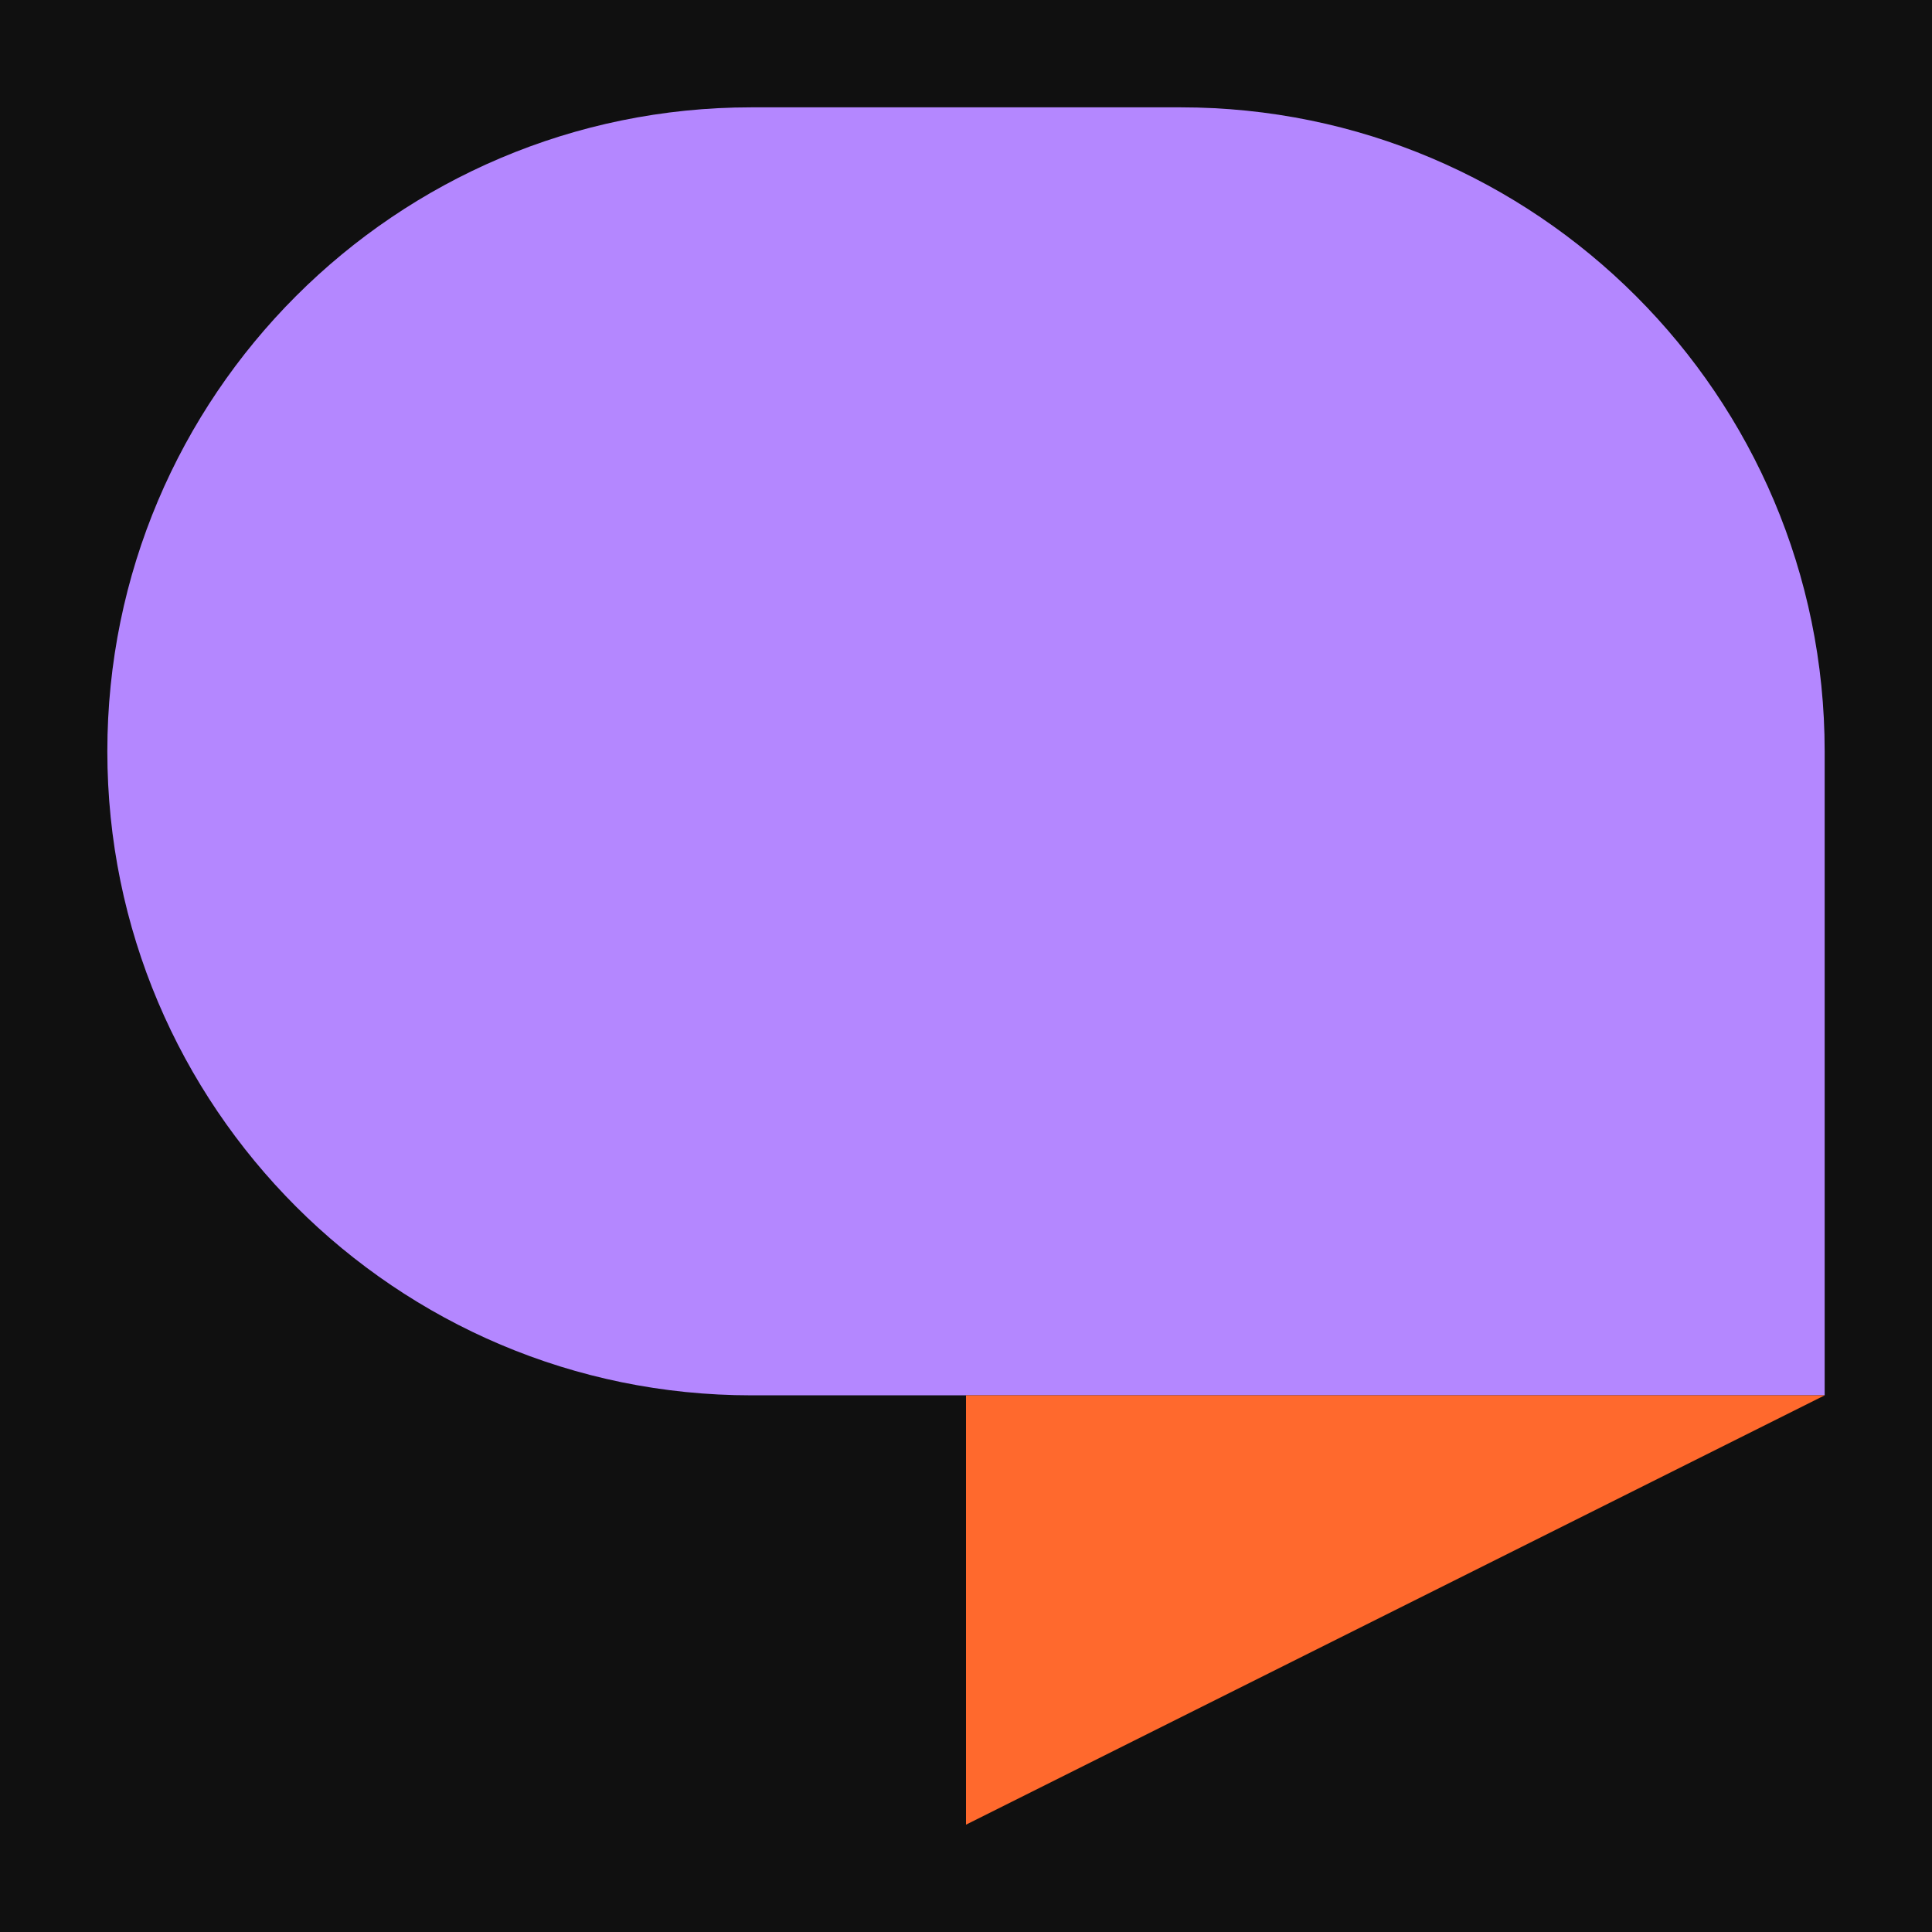
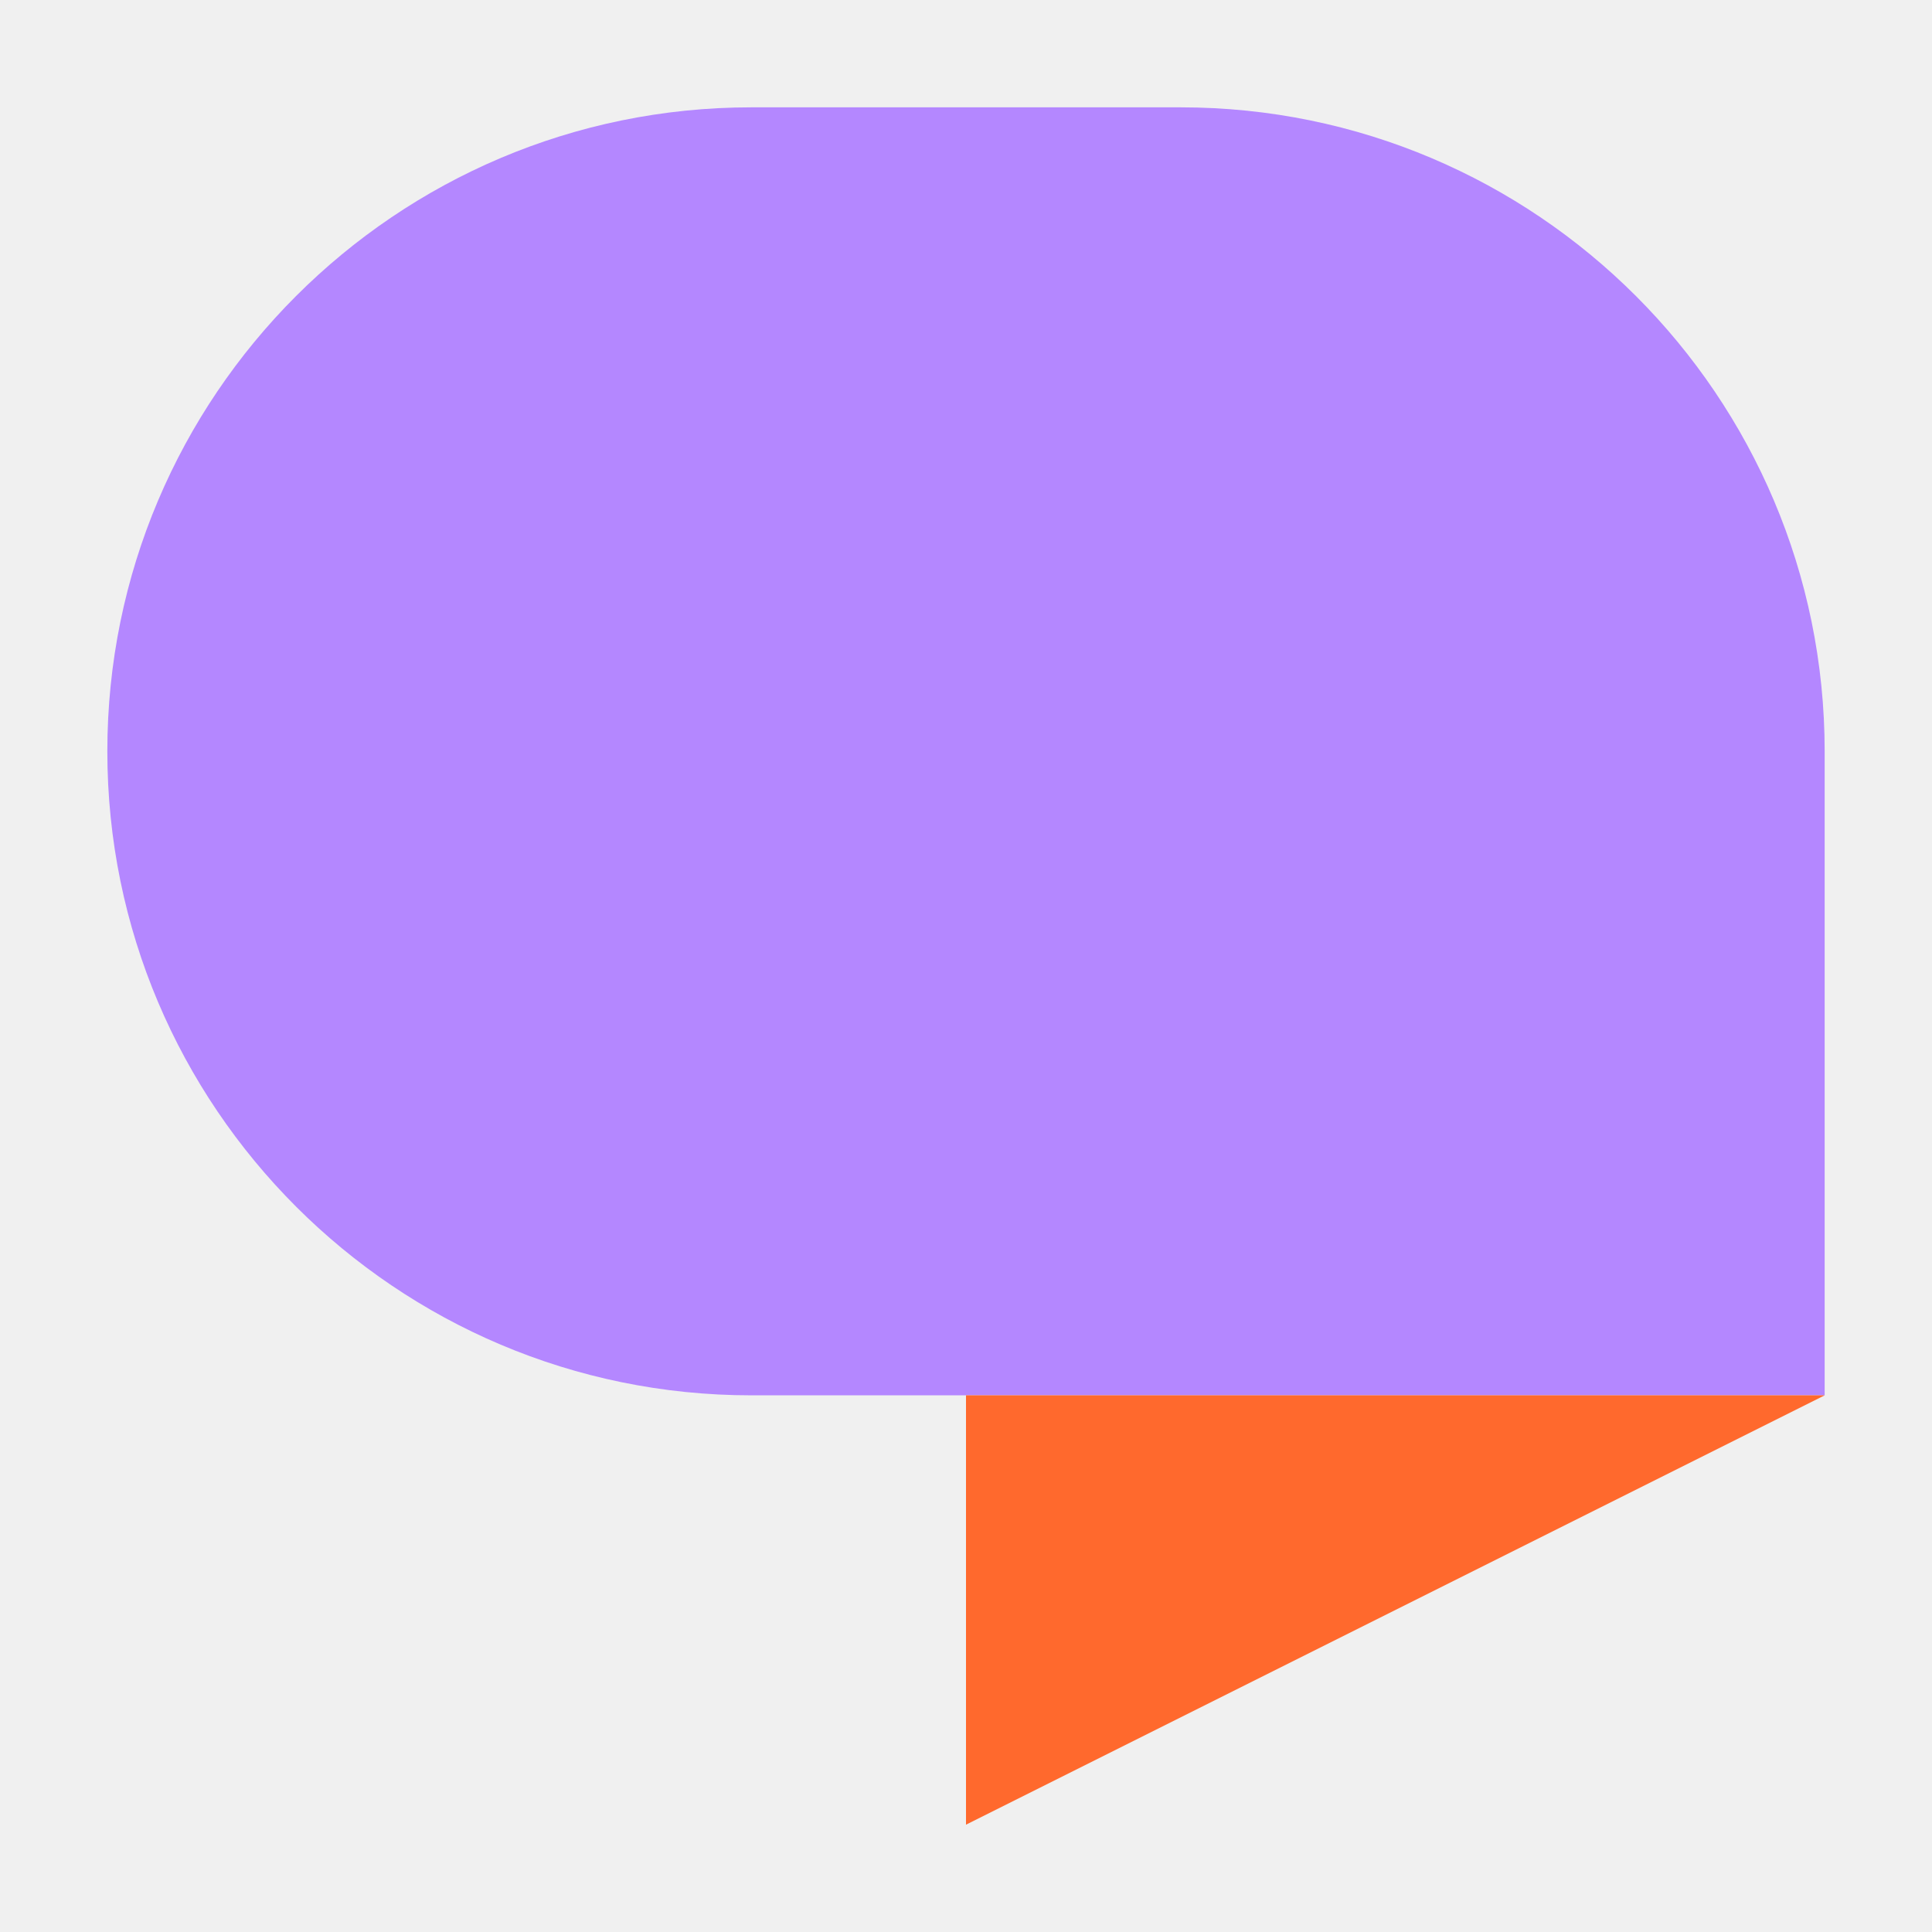
<svg xmlns="http://www.w3.org/2000/svg" width="270" height="270" viewBox="0 0 270 270" fill="none">
  <g clip-path="url(#clip0_2742_29951)">
-     <path d="M270 0H0V270H270V0Z" fill="#101010" />
+     <path d="M270 0H0V270H270V0Z" fill="none" />
    <path d="M105 15H165C214.673 15 255 55.327 255 105V195H105C55.327 195 15 154.673 15 105C15 55.327 55.327 15 105 15Z" fill="#B487FF" />
    <path d="M135 255L255 195H135V255Z" fill="#FF692D" />
  </g>
  <defs>
    <clipPath id="clip0_2742_29951">
      <rect width="270" height="270" fill="white" />
    </clipPath>
  </defs>
</svg>
